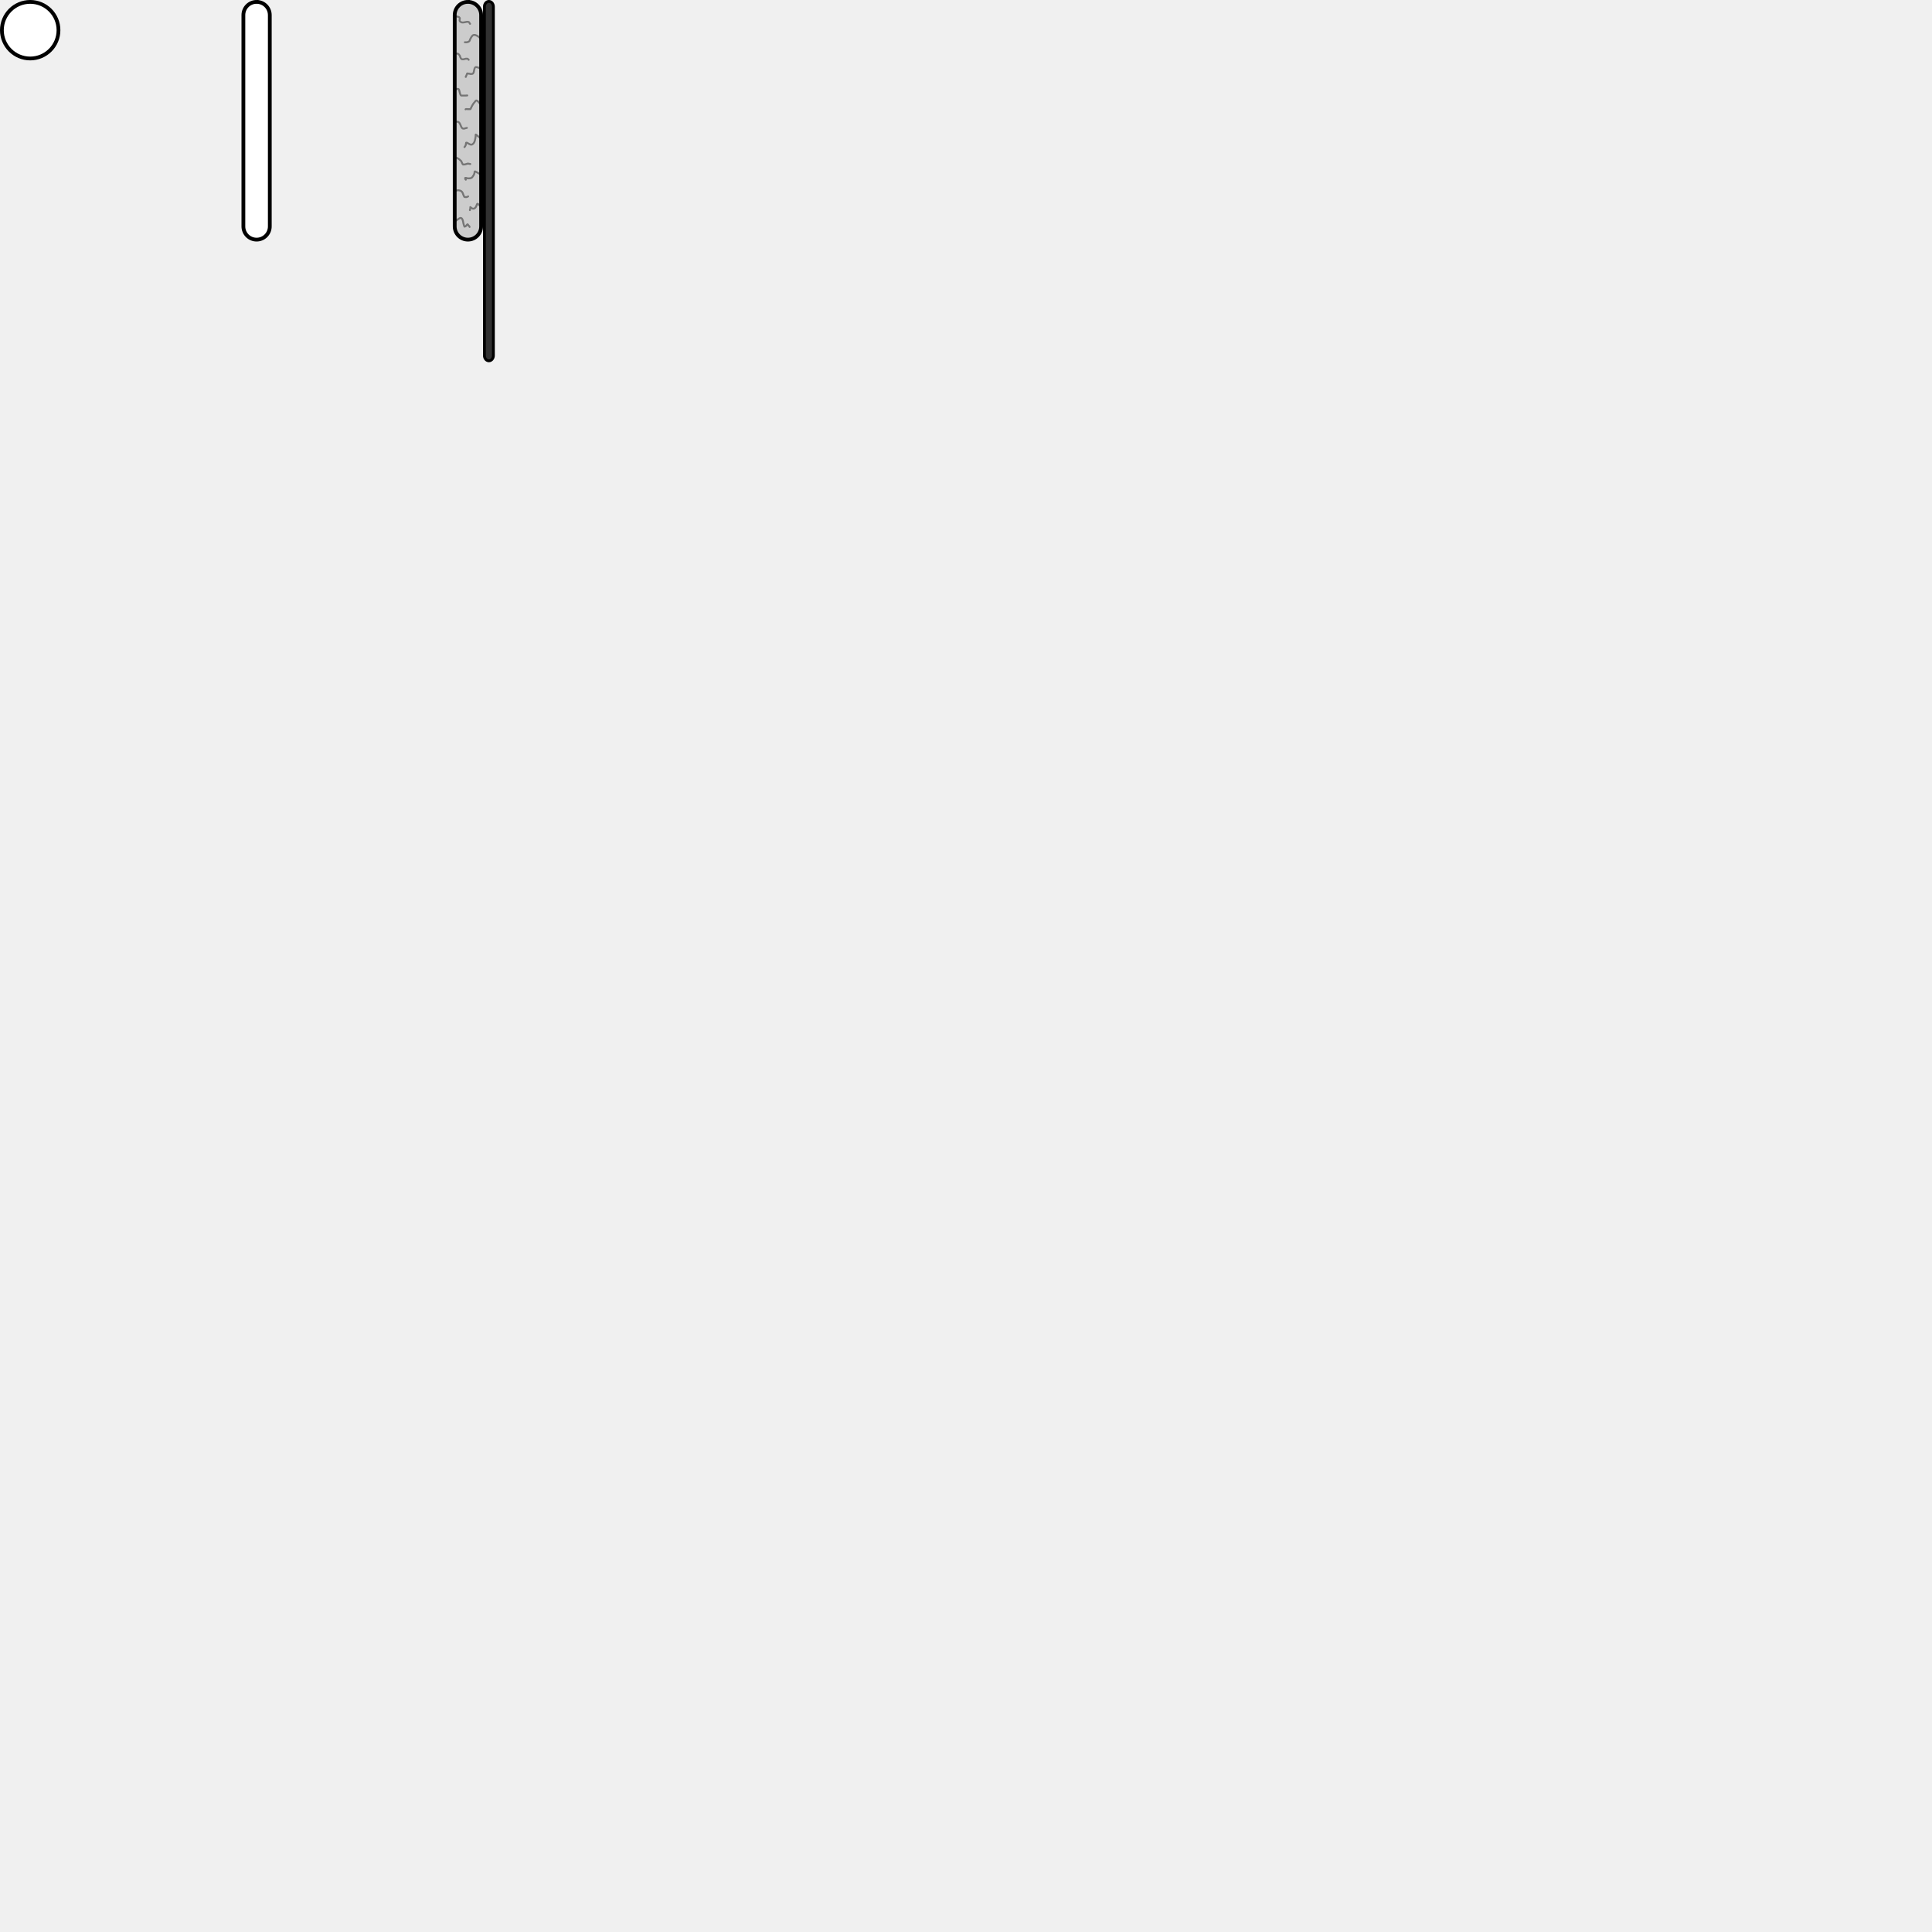
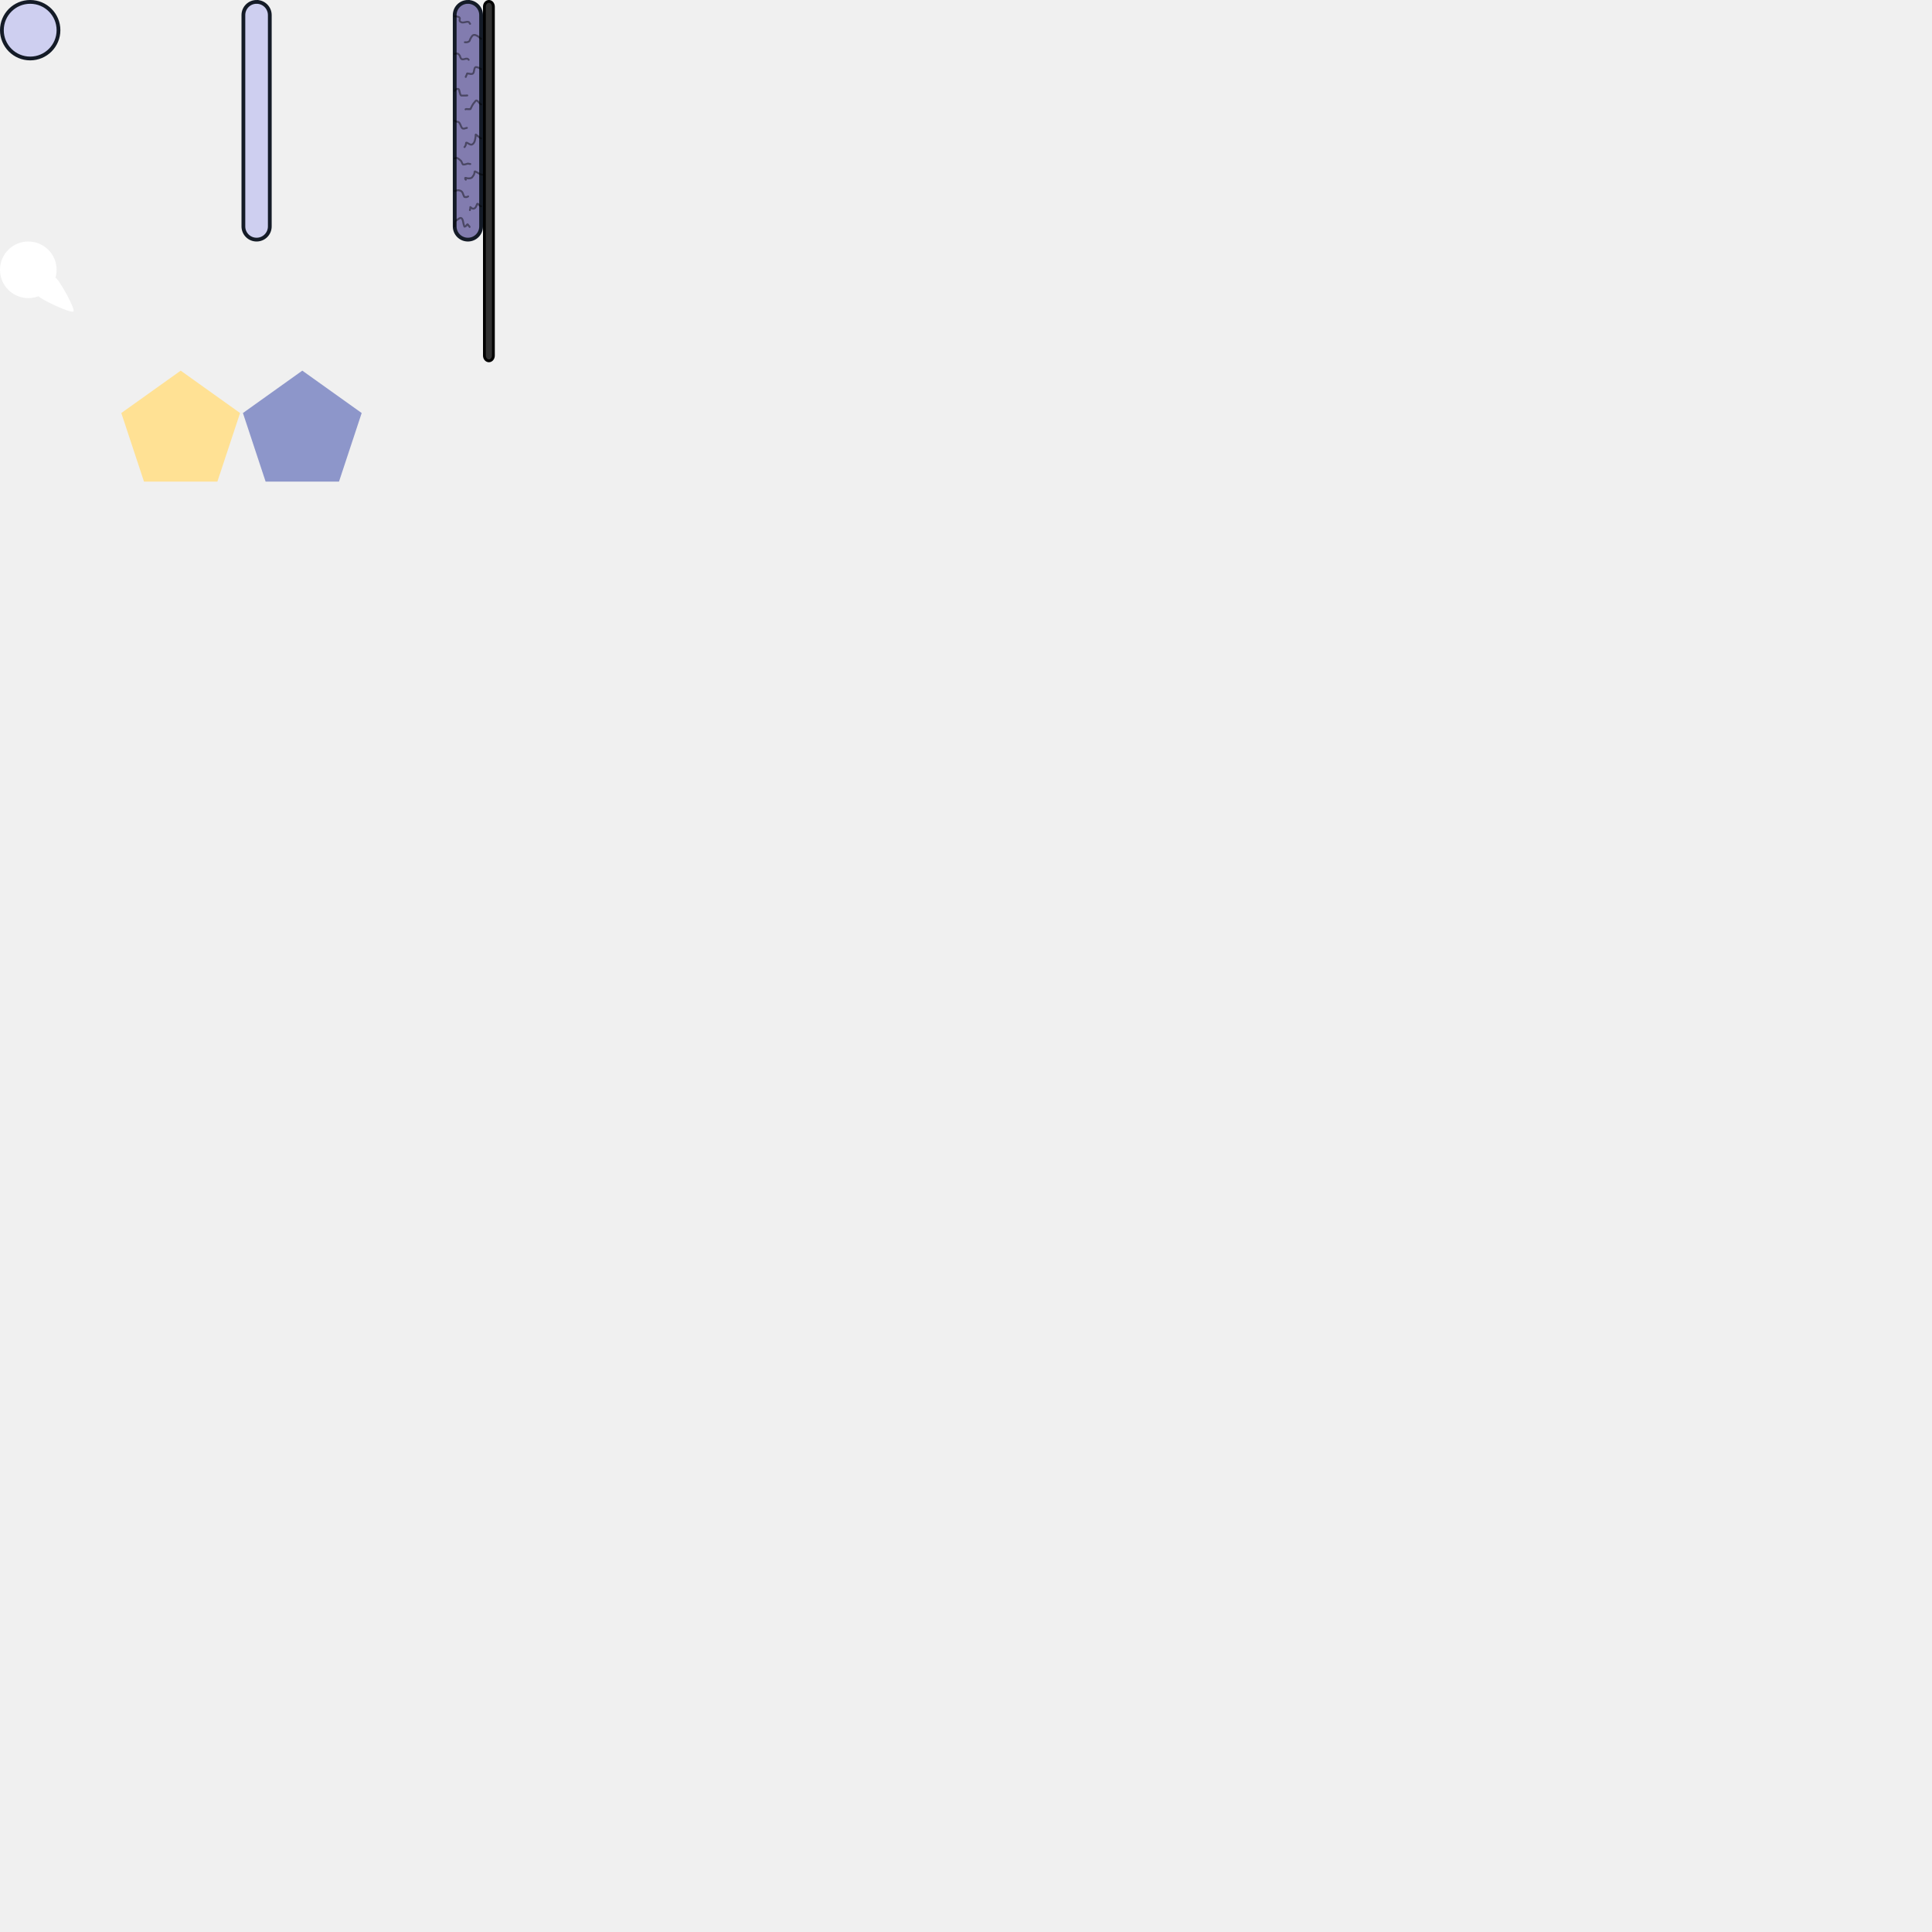
<svg xmlns="http://www.w3.org/2000/svg" width="1024" height="1024" viewBox="0 0 270.933 270.933" version="1.1" id="svg1">
  <defs id="defs1" />
  <g id="layer1">
-     <rect style="fill:#ffffff;fill-opacity:1;stroke:#000000;stroke-width:0.529;stroke-dasharray:none;stroke-opacity:1" id="rect2" width="7.937" height="7.937" x="0.265" y="0.265" ry="3.968" />
-     <path id="rect3" style="fill:#ffffff;stroke:#000000;stroke-width:0.529" d="m 35.983,0.265 c 1.026,0 1.852,0.826 1.852,1.852 v 29.634 c 0,1.026 -0.826,1.852 -1.852,1.852 -1.026,0 -1.852,-0.826 -1.852,-1.852 V 2.116 c 0,-1.026 0.826,-1.852 1.852,-1.852 z" />
+     <rect style="fill:#cecff0;fill-opacity:1;stroke:#141b27;stroke-width:0.529;stroke-dasharray:none;stroke-opacity:1" id="rect2" width="7.937" height="7.937" x="0.265" y="0.265" ry="3.968" />
+     <path id="rect3" style="fill:#cecff0;stroke:#141b27;stroke-width:0.529;fill-opacity:1;stroke-opacity:1" d="m 35.983,0.265 c 1.026,0 1.852,0.826 1.852,1.852 v 29.634 c 0,1.026 -0.826,1.852 -1.852,1.852 -1.026,0 -1.852,-0.826 -1.852,-1.852 V 2.116 c 0,-1.026 0.826,-1.852 1.852,-1.852 z" />
    <g id="g16">
-       <path id="path3" style="fill:#cccccc;stroke:#000000;stroke-width:0.529;fill-opacity:1" d="m 65.617,0.265 c 1.026,0 1.852,0.826 1.852,1.852 v 29.634 c 0,1.026 -0.826,1.852 -1.852,1.852 -1.026,0 -1.852,-0.826 -1.852,-1.852 V 2.116 c 0,-1.026 0.826,-1.852 1.852,-1.852 z" />
+       <path id="path3" style="fill:#827caf;stroke:#141b27;stroke-width:0.529;fill-opacity:1;stroke-opacity:1" d="m 65.617,0.265 c 1.026,0 1.852,0.826 1.852,1.852 v 29.634 c 0,1.026 -0.826,1.852 -1.852,1.852 -1.026,0 -1.852,-0.826 -1.852,-1.852 V 2.116 c 0,-1.026 0.826,-1.852 1.852,-1.852 z" />
      <path id="path16" style="fill:none;fill-opacity:1;stroke:#000000;stroke-width:0.265;stroke-dasharray:none;stroke-opacity:0.426;paint-order:markers fill stroke;stroke-linejoin:round;stroke-linecap:round" d="m 63.765,31.75 c 0.037,-0.715 -0.119,-0.616 0.523,-1.044 0.105,-0.07 0.226,-0.156 0.351,-0.14 0.269,0.034 0.337,0.723 0.351,0.772 0.042,0.15 0.079,0.302 0.14,0.444 0.003,0.007 0.016,0.001 0.023,0 0.199,-0.033 0.191,-0.121 0.327,-0.257 0.028,-0.028 0.058,-0.086 0.094,-0.07 0.061,0.027 0.074,0.112 0.117,0.164 0.056,0.068 0.164,0.116 0.164,0.21 m 1.614,-2.898 c -0.22,-0.019 -0.292,-0.275 -0.48,-0.356 -0.024,-0.01 -0.058,0.004 -0.074,0.025 -0.035,0.045 -0.043,0.105 -0.066,0.157 -0.079,0.178 -0.112,0.324 -0.273,0.438 -0.186,0.133 -0.336,0.069 -0.496,-0.058 -0.042,-0.033 -0.072,-0.089 -0.124,-0.099 -0.005,-0.001 0,0.011 0,0.017 0,0.058 0.008,0.116 0,0.174 -0.004,0.026 -0.017,0.049 -0.025,0.074 -0.019,0.062 -0.033,0.105 -0.033,0.165 m -2.133,-2.679 c 0.123,-0.002 0.228,-0.082 0.347,-0.099 0.285,-0.042 0.593,0.049 0.744,0.314 0.053,0.092 0.075,0.199 0.116,0.298 0.025,0.062 0.056,0.121 0.083,0.182 0.017,0.038 0.026,0.081 0.05,0.116 0.034,0.051 0.054,0.026 0.099,0.033 0.153,0.026 0.222,0.021 0.364,-0.05 0.086,-0.043 0.018,0.015 0.083,-0.05 m 2.084,-3.026 c -0.385,0.01 -0.661,-0.266 -0.992,-0.413 -0.053,-0.023 -0.117,-0.082 -0.165,-0.05 -0.051,0.034 -0.019,0.122 -0.033,0.182 -0.019,0.078 -0.034,0.158 -0.066,0.232 -0.034,0.077 -0.088,0.144 -0.132,0.215 -0.103,0.164 -0.136,0.238 -0.314,0.298 -0.033,0.011 -0.065,0.027 -0.099,0.033 -0.076,0.013 -0.327,0.012 -0.397,0 -0.091,-0.015 -0.197,-0.083 -0.298,-0.05 -0.021,0.007 0,0.044 0,0.066 0,0.095 1.56e-4,0.12 0.083,0.182 m -1.554,-2.993 c 0.049,-0.012 0.294,-0.091 0.363,-0.05 0.192,0.114 0.375,0.251 0.529,0.413 0.065,0.069 0.189,0.462 0.265,0.496 0.03,0.013 0.066,0 0.099,0 0.205,0 0.093,0.008 0.43,-0.083 0.034,-0.009 0.065,-0.027 0.099,-0.033 0.158,-0.026 0.256,0.05 0.397,0.05 m 1.521,-3.592 c -0.043,-0.019 -0.09,-0.032 -0.129,-0.058 -0.091,-0.063 -0.17,-0.142 -0.257,-0.21 -0.1,-0.079 -0.2,-0.159 -0.304,-0.234 -0.021,-0.015 -0.061,-0.06 -0.07,-0.035 -0.03,0.081 5.29e-4,0.172 -0.012,0.257 -0.052,0.365 -0.102,0.916 -0.479,1.123 -0.22,0.12 -0.516,-0.132 -0.713,-0.222 -0.011,-0.005 -0.125,-0.05 -0.14,-0.035 -0.008,0.008 0.002,0.024 0,0.035 -0.006,0.039 -0.016,0.078 -0.023,0.117 -0.016,0.078 -0.018,0.16 -0.047,0.234 -0.03,0.076 -0.083,0.142 -0.129,0.21 -0.025,0.038 -0.055,0.035 -0.023,0.035 m -1.377,-3.693 c 0.077,0.042 0.154,0.085 0.231,0.127 0.09,0.012 0.186,-0.002 0.269,0.035 0.073,0.033 0.127,0.1 0.175,0.164 0.166,0.219 0.187,0.581 0.421,0.748 0.062,0.045 0.247,0.029 0.316,0.012 0.029,-0.007 0.054,-0.024 0.082,-0.035 0.023,-0.009 0.046,-0.018 0.07,-0.023 0.03,-0.007 0.105,6.9e-5 0.129,-0.012 0.008,-0.004 0.008,-0.016 0.012,-0.023 m 1.999,-3.286 c -0.268,-0.103 -0.357,-0.433 -0.62,-0.538 -0.129,-0.052 -0.209,0.119 -0.269,0.187 -0.183,0.208 -0.24,0.286 -0.386,0.55 -0.453,0.94 -0.002,0.05 -0.21,0.398 -0.022,0.037 0.004,0.045 -0.047,0.07 -0.01,0.005 -0.023,0 -0.035,0 -0.031,0 -0.062,0 -0.094,0 -0.062,0 -0.125,0.004 -0.187,0 -0.058,-0.004 -0.228,-0.029 -0.281,-0.012 -0.022,0.007 -0.039,0.023 -0.058,0.035 m -1.517,-2.584 c 0.045,-0.071 0.089,-0.151 0.161,-0.199 0.106,-0.071 0.292,-0.14 0.409,-0.023 0.058,0.058 0.059,0.155 0.082,0.234 0.035,0.12 0.057,0.243 0.094,0.362 0.009,0.028 0.079,0.239 0.14,0.269 0.042,0.021 0.093,0.01 0.14,0.012 0.175,0.005 0.351,0.005 0.526,0 0.039,-0.001 0.078,-0.009 0.117,-0.012 0.023,-0.002 0.047,0 0.07,0 0.008,0 0.018,0.005 0.023,0 0.004,-0.004 -0.008,-0.008 -0.012,-0.012 m 1.953,-3.683 c -0.184,-0.124 -0.36,-0.224 -0.585,-0.269 -0.069,-0.014 -0.149,-0.034 -0.21,0 -0.233,0.129 -0.136,0.674 -0.351,0.889 -0.06,0.06 -0.291,0.065 -0.351,0.058 -0.048,-0.005 -0.093,-0.027 -0.14,-0.035 -0.046,-0.008 -0.094,-0.005 -0.14,-0.012 -0.017,-0.002 -0.17,-0.055 -0.199,-0.012 -0.011,0.017 -0.006,0.039 -0.012,0.058 -0.01,0.036 -0.021,0.071 -0.035,0.105 -0.03,0.071 -0.063,0.14 -0.094,0.21 -0.021,0.05 -0.069,0.105 -0.035,0.105 M 63.765,7.577 c 0.129,-0.09 0.047,-0.05 0.301,-0.058 0.039,-0.001 0.081,-0.016 0.117,0 0.122,0.054 0.244,0.188 0.304,0.304 0.026,0.05 0.026,0.111 0.047,0.164 0.039,0.098 0.114,0.276 0.234,0.316 0.187,0.062 0.384,-0.038 0.561,-0.07 0.038,-0.007 0.078,0 0.117,0 0.028,0 0.114,-0.004 0.14,0.012 0.044,0.025 0.103,0.103 0.14,0.14 m 1.742,-2.943 c -0.152,-0.152 0.091,0.081 -0.149,-0.099 -0.037,-0.028 -0.066,-0.066 -0.099,-0.099 -0.039,-0.033 -0.075,-0.069 -0.116,-0.099 -0.198,-0.149 -0.591,-0.37 -0.827,-0.165 -0.116,0.101 -0.284,0.388 -0.347,0.529 -0.056,0.124 -0.03,0.144 -0.099,0.248 -0.015,0.023 -0.094,0.09 -0.116,0.099 -0.015,0.007 -0.034,-0.005 -0.05,0 -0.035,0.012 -0.064,0.038 -0.099,0.05 -0.116,0.039 -0.259,0.017 -0.38,0.017 M 63.765,2.29 c 0.178,-0.009 0.339,0.014 0.504,0.074 0.039,0.014 0.08,0.028 0.116,0.05 0.023,0.014 0.042,0.036 0.058,0.058 0.017,0.023 0.034,0.047 0.041,0.074 0.016,0.063 -0.012,0.139 -0.025,0.198 -0.016,0.077 -0.016,0.154 0.025,0.223 0.019,0.032 0.053,0.052 0.083,0.074 0.03,0.023 0.058,0.049 0.091,0.066 0.205,0.107 0.482,0.015 0.695,-0.025 0.098,-0.018 0.134,-0.036 0.232,-0.025 0.059,0.007 0.119,0.012 0.174,0.033 0.034,0.013 0.099,0.162 0.116,0.198 0.011,0.024 0.004,0.029 0.025,0.05 0.006,0.006 0.017,0 0.025,0" />
    </g>
    <rect style="fill:#313131;fill-opacity:1;stroke:#000000;stroke-width:0.397;stroke-linecap:round;stroke-linejoin:round;stroke-dasharray:none;stroke-opacity:1;paint-order:markers fill stroke" id="rect17" width="1.258" height="50.403" x="67.932" y="0.198" ry="0.736" rx="0.629" />
+     <rect style="fill:#ffffff;fill-opacity:1;stroke:none;stroke-width:0.529;stroke-dasharray:none;stroke-opacity:1" id="rect18" width="7.937" height="7.937" x="0" y="33.867" ry="3.968" />
+     <path id="path18" style="fill:#ffffff;fill-opacity:1;stroke-width:0.397;stroke-linecap:round;stroke-linejoin:round;paint-order:markers fill stroke" d="M 10.295,43.678 C 9.97,44.003 5.422,41.872 5.303,41.428 5.184,40.985 7.335,38.834 7.779,38.953 c 0.444,0.119 2.841,4.401 2.516,4.725 z" />
+     <path style="fill:#ffe194;fill-opacity:1;stroke:none;stroke-width:0.424;stroke-linecap:round;stroke-linejoin:round;stroke-dasharray:none;stroke-opacity:1;paint-order:markers fill stroke" id="path34" d="m 67.733,58.473 8.807,6.399 -3.364,10.353 -10.886,0 -3.364,-10.353 z" transform="matrix(0.9454853,0,0,0.9288136,-38.70146,-2.333501)" />
+     <path style="fill:#5b69b6;fill-opacity:0.663;stroke:none;stroke-width:0.424;stroke-linecap:round;stroke-linejoin:round;stroke-dasharray:none;stroke-opacity:1;paint-order:markers fill stroke" id="path35" d="m 67.733,58.473 8.807,6.399 -3.364,10.353 -10.886,0 -3.364,-10.353 z" transform="matrix(0.9454853,0,0,0.9288136,-21.64694,-2.333501)" />
  </g>
</svg>
